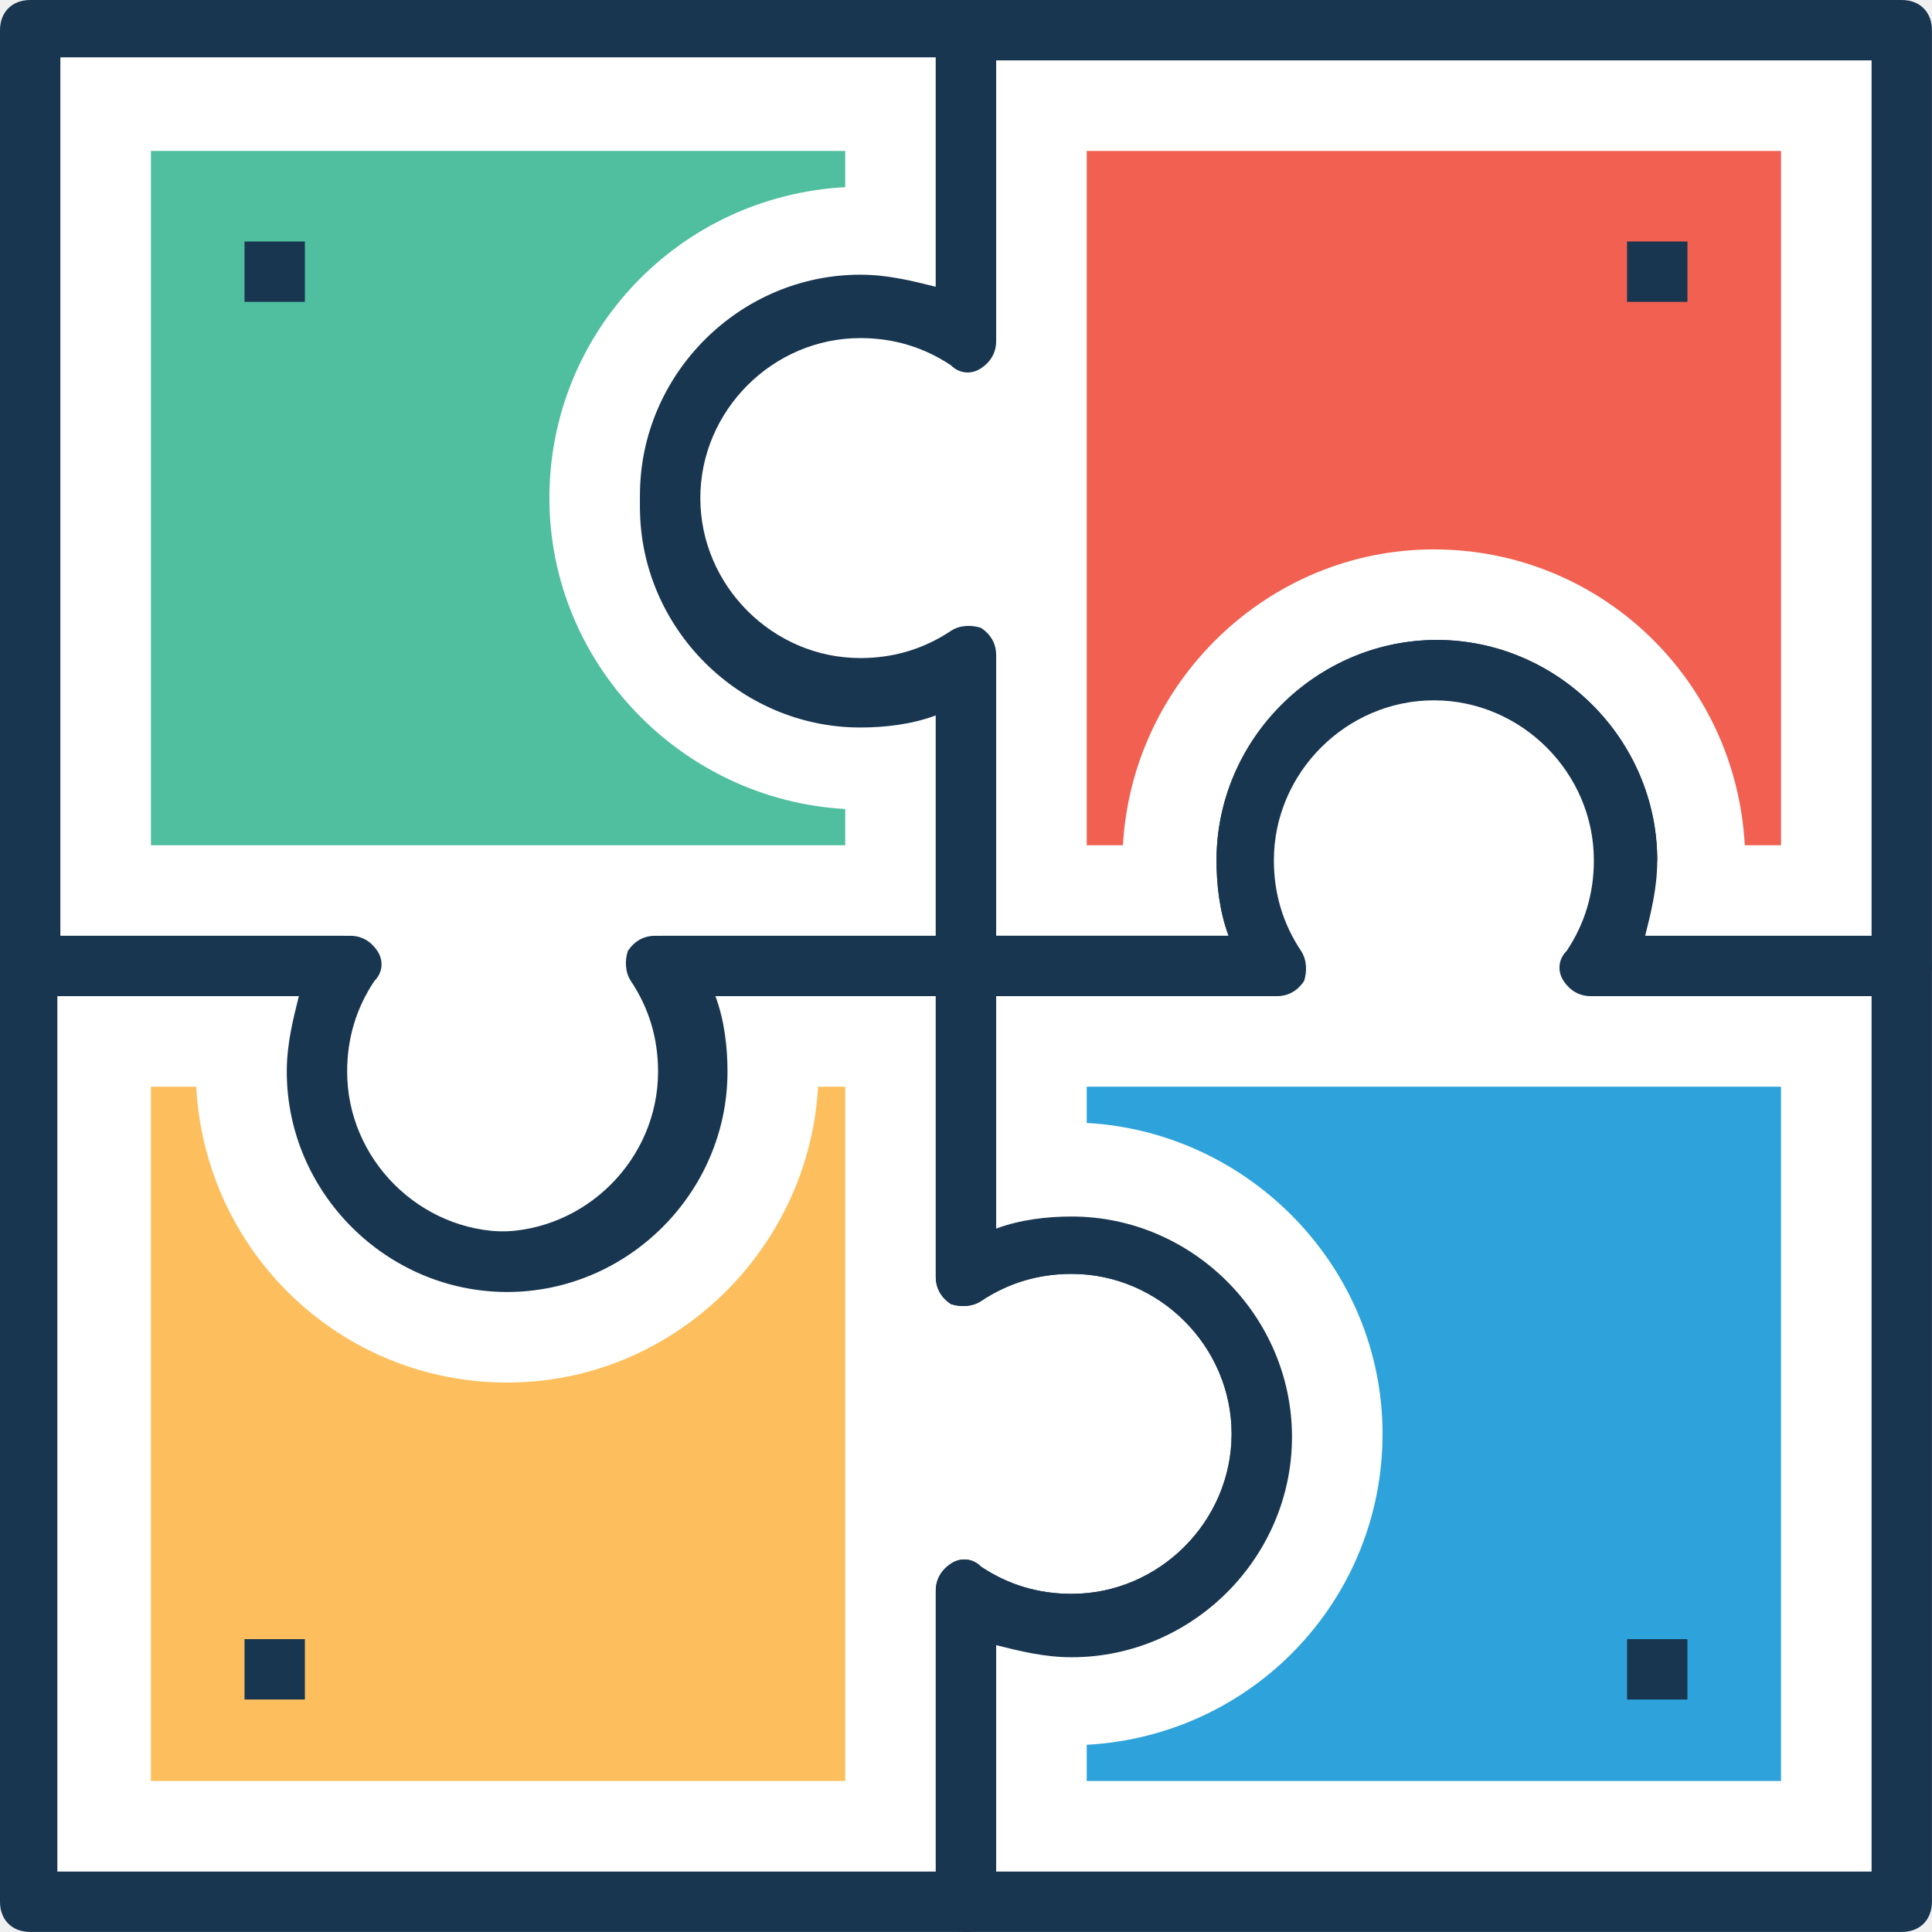
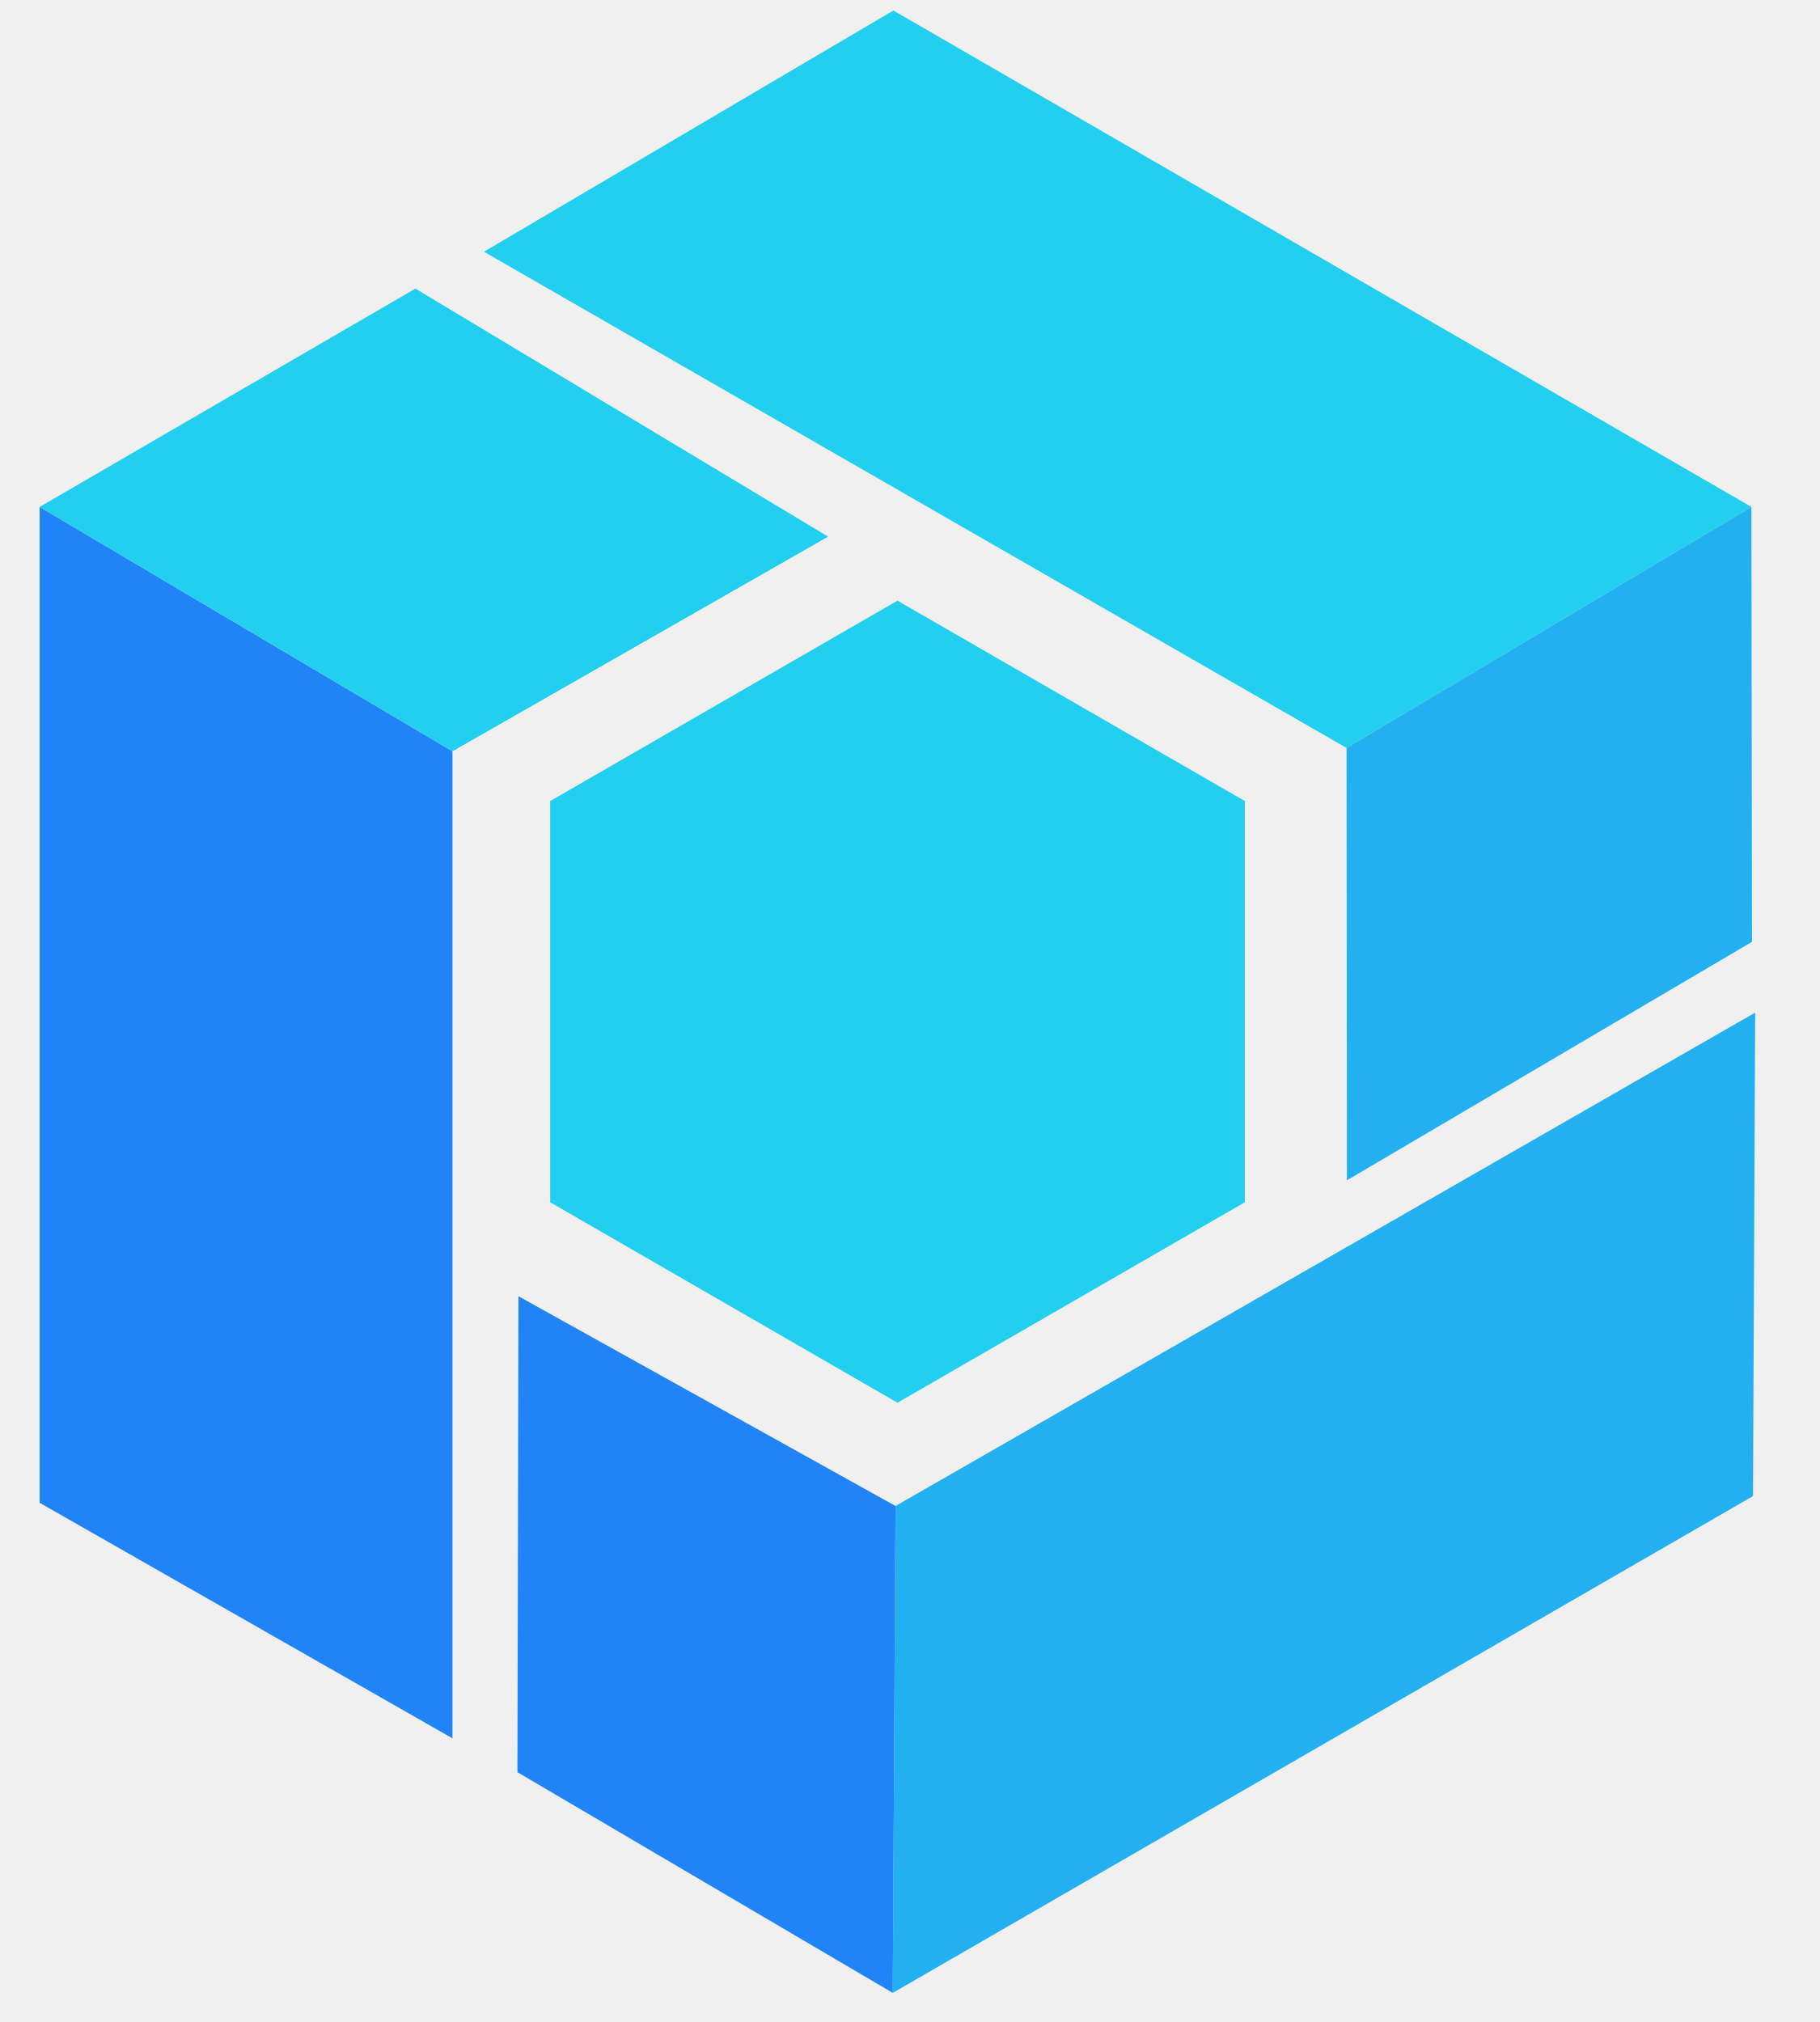
- <svg xmlns="http://www.w3.org/2000/svg" t="1658837541751" class="icon" viewBox="0 0 1024 1024" version="1.1" p-id="2354" width="128" height="128">
-   <defs>
-     <style type="text/css" />
-   </defs>
-   <path d="M364.79 567.984c0-20.8-6.4-39.999-17.599-55.999h164.795v-159.996c-16 11.199-35.2 17.599-55.999 17.599-55.999 0-100.798-44.798-100.798-100.798s44.798-100.798 100.798-100.798c20.8 0 39.999 6.4 55.999 17.599V16H16v495.986h164.795c-11.199 16-17.599 35.2-17.599 55.999 0 55.999 44.798 100.798 100.798 100.798s100.796-44.802 100.796-100.8z" fill="#FFFFFF" p-id="2355" />
-   <path d="M263.992 684.78c-63.998 0-116.796-52.798-116.796-116.796 0-14.4 3.201-27.199 6.4-39.999H16C6.4 527.985 0 521.585 0 511.985V16C0 6.4 6.4 0 16 0h495.986C521.585 0 527.985 6.4 527.985 16v169.595c0 6.4-3.201 11.199-8 14.4-4.799 3.201-11.199 3.201-16-1.6-14.4-9.601-30.398-14.4-47.999-14.4-46.399 0-84.797 38.399-84.797 84.797s38.399 84.797 84.797 84.797c17.599 0 33.599-4.799 47.999-14.4 4.799-3.201 11.199-3.201 16-1.6 4.799 3.201 8 8 8 14.4v159.996c0 9.601-6.4 16-16 16h-139.196c4.799 12.8 6.4 27.199 6.4 39.999 1.6 63.998-51.198 116.796-115.196 116.796zM31.999 495.986H180.794c6.4 0 11.199 3.201 14.4 8s3.201 11.199-1.6 16c-9.601 14.4-14.4 30.398-14.4 47.999 0 46.399 38.399 84.797 84.797 84.797s84.797-38.399 84.797-84.797c0-17.599-4.799-33.599-14.4-47.999-3.201-4.799-3.201-11.199-1.6-16 3.201-4.799 8-8 14.4-8h148.795v-116.796c-12.8 4.799-27.199 6.4-39.999 6.4-63.998 0-116.796-52.798-116.796-116.796s52.798-116.796 116.796-116.796c14.4 0 27.199 3.201 39.999 6.4V30.398H31.999v465.588z" fill="#193651" p-id="2356" />
-   <path d="M511.985 16v164.795c-16-11.199-35.2-17.599-55.999-17.599-55.999 0-100.798 44.798-100.798 100.798s44.798 100.798 100.798 100.798c20.8 0 39.999-6.4 55.999-17.599v164.795h164.795c-11.199-16-17.599-35.2-17.599-55.999 0-55.999 44.798-100.798 100.798-100.798s100.798 44.798 100.798 100.798c0 20.8-6.4 39.999-17.599 55.999h164.795V16H511.985z" fill="#FFFFFF" p-id="2357" />
-   <path d="M1007.971 527.985h-164.795c-6.4 0-11.199-3.201-14.4-8s-3.201-11.199 1.6-16c9.601-14.4 14.4-30.398 14.4-47.999 0-46.399-38.399-84.797-84.797-84.797-46.399 0-84.797 38.399-84.797 84.797 0 16 4.799 31.999 12.8 44.798 3.201 3.201 4.799 6.4 4.799 11.199 0 9.601-6.4 16-16 16h-164.795c-9.601 0-16-6.4-16-16V372.786c-12.8 4.799-27.199 6.4-39.999 6.4-63.998 0-116.796-52.798-116.796-116.796s52.798-116.796 116.796-116.796c14.4 0 27.199 3.201 39.999 6.4V16c0-9.601 6.4-16 16-16h495.986c9.601 0 16 6.4 16 16v495.986c0 9.599-6.4 15.998-16 15.998z m-139.196-31.999h123.196V31.999H527.985V180.794c0 6.4-3.201 11.199-8 14.4s-11.199 3.201-16-1.6c-14.4-9.601-30.398-14.4-47.999-14.4-46.399 0-84.797 38.399-84.797 84.797s38.399 84.797 84.797 84.797c17.599 0 33.599-4.799 47.999-14.4 4.799-3.201 11.199-3.201 16-1.6 4.799 3.201 8 8 8 14.4v148.795h123.196c-4.799-12.8-6.4-27.199-6.4-39.999 0-63.998 52.798-116.796 116.796-116.796s116.796 52.798 116.796 116.796c-1.598 12.804-4.797 27.204-9.599 40.003z" fill="#193651" p-id="2358" />
-   <path d="M924.774 447.987c-4.799-87.998-76.797-156.795-164.795-156.795s-159.996 70.397-164.795 156.795h-19.199V79.998h367.989v367.989h-19.199z" fill="#F16051" p-id="2359" />
-   <path d="M79.998 447.987V79.998h367.989v19.199c-87.998 4.799-156.795 76.797-156.795 164.795s70.397 159.996 156.795 164.795v19.199H79.998z" fill="#4FBF9F" p-id="2360" />
-   <path d="M567.984 659.181c-20.8 0-39.999 6.4-55.999 17.599v-164.795h-159.996c11.199 16 17.599 35.2 17.599 55.999 0 55.999-44.798 100.798-100.798 100.798s-100.798-44.798-100.798-100.798c0-20.8 6.4-39.999 17.599-55.999H16v495.986h495.986v-164.795c16 11.199 35.2 17.599 55.999 17.599 55.999 0 100.798-44.798 100.798-100.798s-44.802-100.796-100.8-100.796z" fill="#FFFFFF" p-id="2361" />
-   <path d="M511.985 1023.971H16c-9.601 0-16-6.4-16-16V511.985c0-9.601 6.4-16 16-16h169.595c6.4 0 11.199 3.201 14.4 8 3.201 4.799 3.201 11.199-1.6 16-9.601 14.4-14.4 30.398-14.4 47.999 0 46.399 38.399 84.797 84.797 84.797s84.797-38.399 84.797-84.797c0-17.599-4.799-33.599-14.4-47.999-3.201-4.799-3.201-11.199-1.6-16 3.201-4.799 8-8 14.4-8h159.996c9.601 0 16 6.4 16 16v139.196c12.8-4.799 27.199-6.4 39.999-6.4 63.998 0 116.796 52.798 116.796 116.796s-52.798 116.796-116.796 116.796c-14.4 0-27.199-3.201-39.999-6.4v135.995c0 9.603-6.4 16.002-16 16.002zM31.999 991.972h463.987v-148.795c0-6.4 3.201-11.199 8-14.4s11.199-3.201 16 1.6c14.4 9.601 30.398 14.4 47.999 14.4 46.399 0 84.797-38.399 84.797-84.797s-38.399-84.797-84.797-84.797c-17.599 0-33.599 4.799-47.999 14.4-4.799 3.201-11.199 3.201-16 1.6-4.799-3.201-8-8-8-14.4V527.985h-116.796c4.799 12.8 6.4 27.199 6.4 39.999 0 63.998-52.798 116.796-116.796 116.796s-116.796-52.798-116.796-116.796c0-14.4 3.201-27.199 6.4-39.999H30.398v463.987h1.6z" fill="#193651" p-id="2362" />
-   <path d="M79.998 943.973V575.984h23.999c4.799 87.998 76.797 156.795 164.795 156.795s159.996-70.397 164.795-156.795h14.4v367.989H79.998z" fill="#FDBF5E" p-id="2363" />
-   <path d="M129.596 127.997h31.999v31.999H129.596zM862.375 127.997h31.999v31.999h-31.999z" fill="#193651" p-id="2364" />
-   <path d="M1007.971 511.985h-164.795c11.199-16 17.599-35.2 17.599-55.999 0-55.999-44.798-100.798-100.798-100.798s-100.798 44.798-100.798 100.798c0 20.8 6.4 39.999 17.599 55.999h-164.795v164.795c16-11.199 35.2-17.599 55.999-17.599 55.999 0 100.798 44.798 100.798 100.798s-44.798 100.798-100.798 100.798c-20.8 0-39.999-6.4-55.999-17.599v164.795h495.986V511.985z" fill="#FFFFFF" p-id="2365" />
-   <path d="M1007.971 1023.971H511.985c-9.601 0-16-6.4-16-16v-164.795c0-6.4 3.201-11.199 8-14.4s11.199-3.201 16 1.6c14.4 9.601 30.398 14.4 47.999 14.4 46.399 0 84.797-38.399 84.797-84.797s-38.399-84.797-84.797-84.797c-17.599 0-33.599 4.799-47.999 14.4-4.799 3.201-11.199 3.201-16 1.6-4.799-3.201-8-8-8-14.4v-164.795c0-9.601 6.4-16 16-16h139.196c-4.799-12.8-6.4-27.199-6.4-39.999 0-63.998 52.798-116.796 116.796-116.796s116.796 52.798 116.796 116.796c0 14.4-3.201 27.199-6.4 39.999h135.995c4.799 0 8 1.6 11.199 4.799 3.199 3.201 4.799 6.4 4.799 11.199v495.986c0.004 9.601-6.396 16-15.996 16zM527.985 991.972h463.987V527.985h-148.795c-6.4 0-11.199-3.201-14.4-8s-3.201-11.199 1.6-16c9.601-14.4 14.4-30.398 14.4-47.999 0-46.399-38.399-84.797-84.797-84.797-46.399 0-84.797 38.399-84.797 84.797 0 17.599 4.799 33.599 14.4 47.999 3.201 4.799 3.201 11.199 1.6 16-3.201 4.799-8 8-14.4 8H527.985v123.196c12.8-4.799 27.199-6.4 39.999-6.4 63.998 0 116.796 52.798 116.796 116.796s-52.798 116.796-116.796 116.796c-14.4 0-27.199-3.201-39.999-6.4v119.999z" fill="#193651" p-id="2366" />
-   <path d="M575.984 943.973v-19.199c87.998-4.799 156.795-76.797 156.795-164.795s-70.397-159.996-156.795-164.795v-19.199h367.989v367.989H575.984z" fill="#2EA2DB" p-id="2367" />
-   <path d="M129.596 868.774h31.999v31.999H129.596zM862.375 868.774h31.999v31.999h-31.999z" fill="#193651" p-id="2368" />
+ <svg xmlns="http://www.w3.org/2000/svg" width="27px" height="30px" viewBox="0 0 27 30" version="1.1">
+   <g id="页面-4" stroke="none" stroke-width="1" fill="none" fill-rule="evenodd">
+     <g id="icon" transform="translate(0.588235, 0.155866)" fill-rule="nonzero">
+       <g id="编组">
+         <polygon id="路径" fill="#2084F7" points="6.124 25.635 0 22.141 0 7.365 6.124 10.991" />
+         <polygon id="路径" fill="#22CFEE" points="5.574 4.126 0 7.365 6.124 10.991 11.697 7.806" />
+         <polygon id="路径" fill="#23B0F1" points="25.45 14.868 25.418 22.041 12.656 29.412 12.697 22.188" />
+         <polygon id="路径" fill="#2084F7" points="7.088 26.138 12.656 29.412 12.697 22.188 7.103 19.076" />
+         <polygon id="路径" fill="#22CFEE" points="6.591 3.579 12.665 0 25.394 7.365 19.388 10.941" />
+         <polygon id="路径" fill="#23B0F1" points="25.403 13.818 25.394 7.365 19.388 10.941 19.394 17.356" />
+         <polygon id="路径" fill="#22CFEE" points="17.879 17.682 12.726 20.656 7.574 17.682 7.574 11.729 12.726 8.756 17.879 11.729 17.879 17.682" />
+       </g>
+     </g>
+   </g>
</svg>
